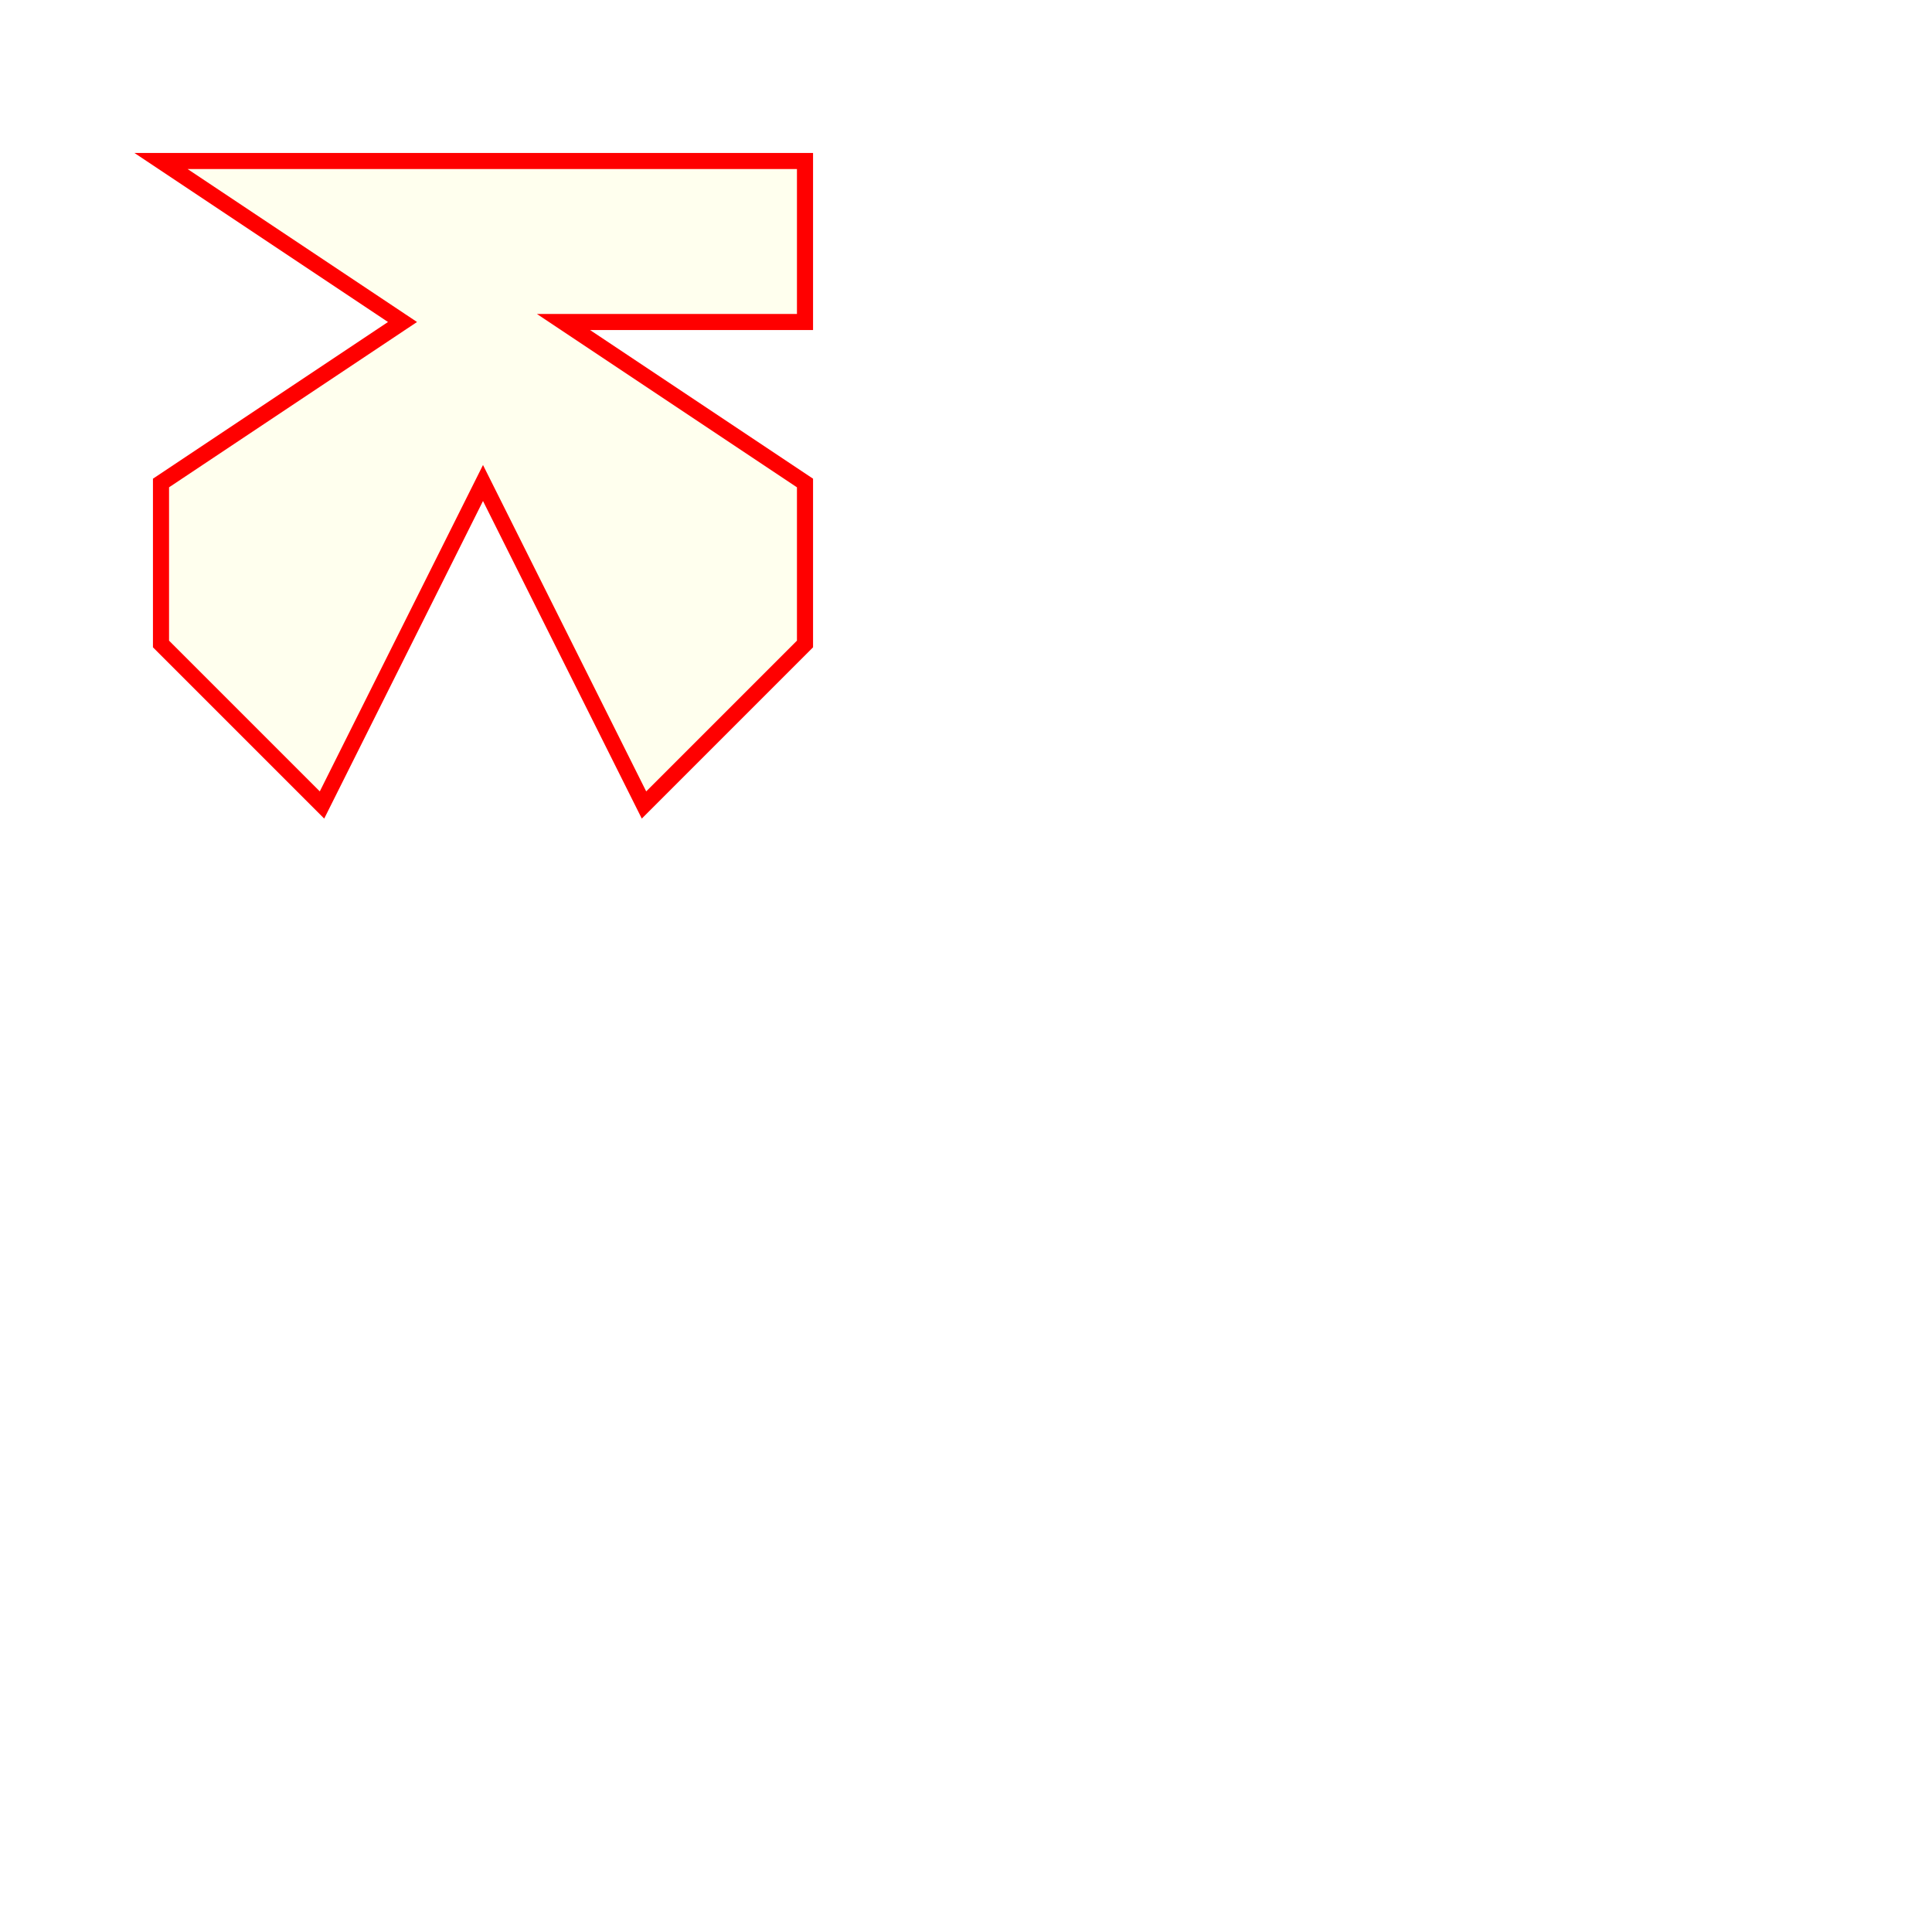
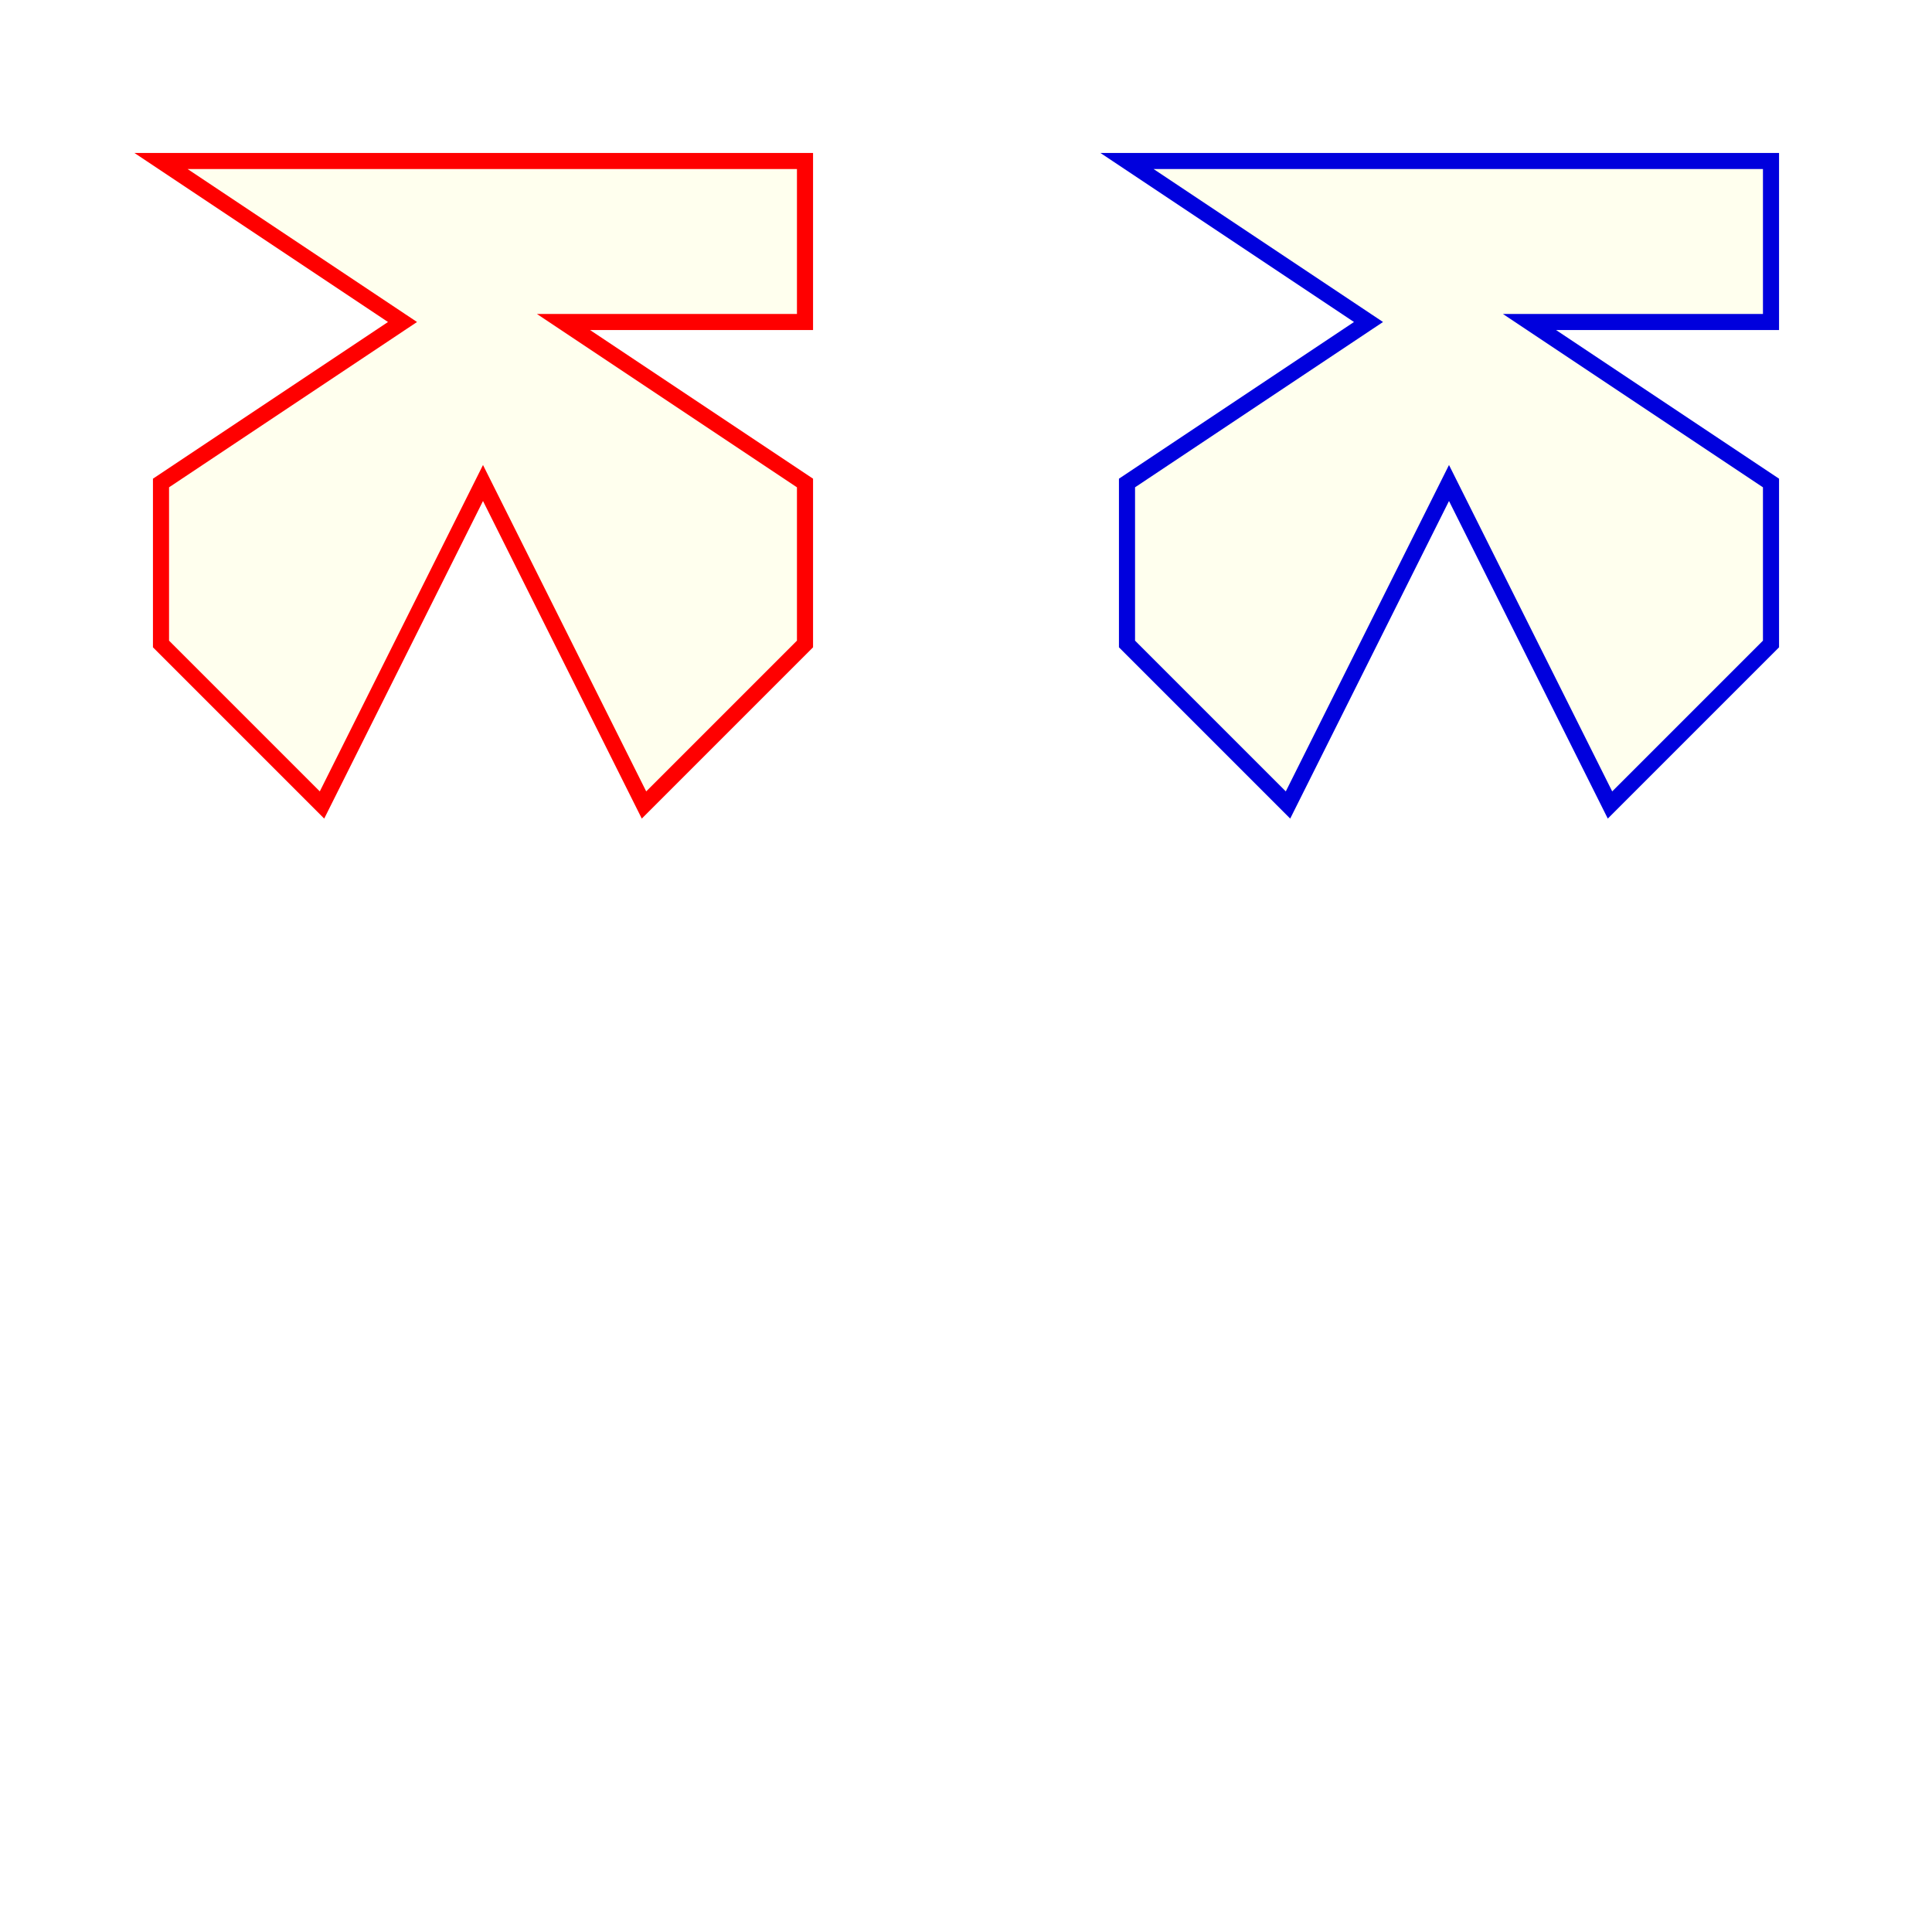
- <svg xmlns="http://www.w3.org/2000/svg" width="600" height="600" x="0" y="0" viewBox="None" preserveAspectRatio="xMidYMid meet" fill="#ffe" stroke-width="5">
+ <svg xmlns="http://www.w3.org/2000/svg" width="600" height="600" x="0" y="0" viewBox="none" preserveAspectRatio="xMidYMid meet" fill="#ffe" stroke-width="5">
  <path d="M 50,50H250V100H175L250,150 250,200 200,250 150,150 100,250  50,200V150L125,100z" stroke="#f00" />
-   <path d="None" stroke="#00d" />
+   <path d="M350,50H550V100H475L550,150L550,200L500,250L450,150L400,250L350,200V150L425,100z" stroke="#00d" />
</svg>
